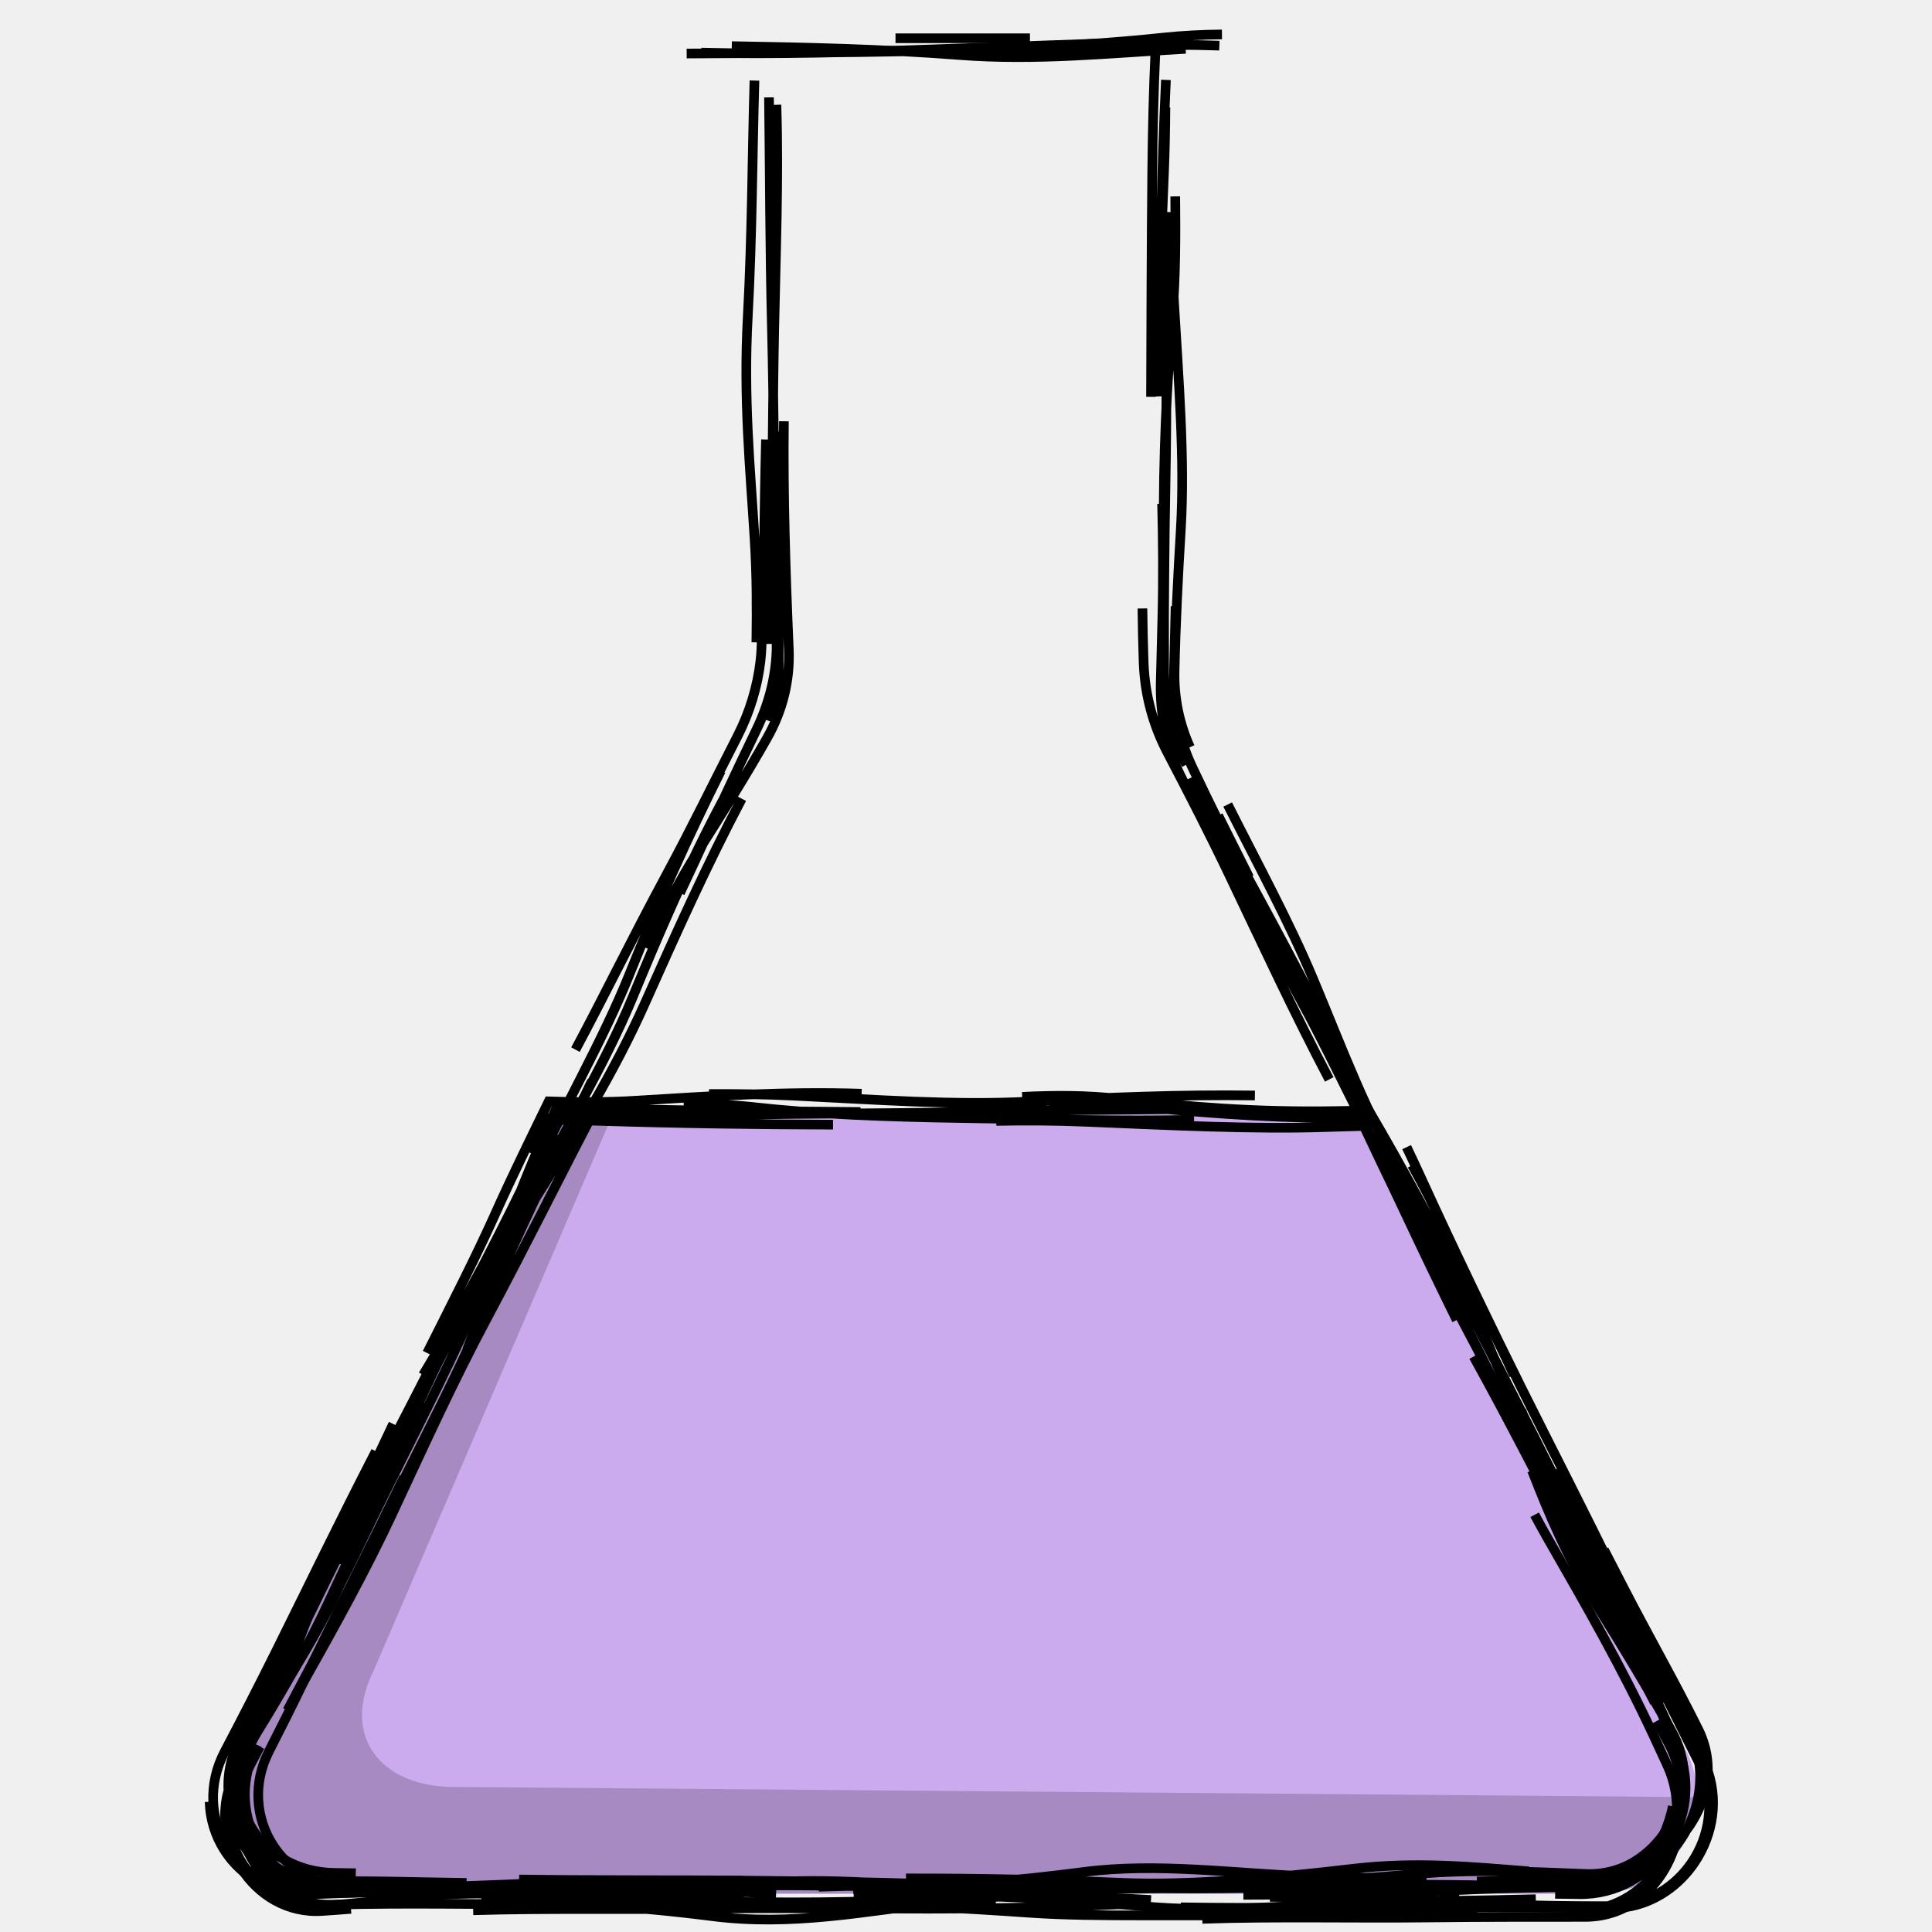
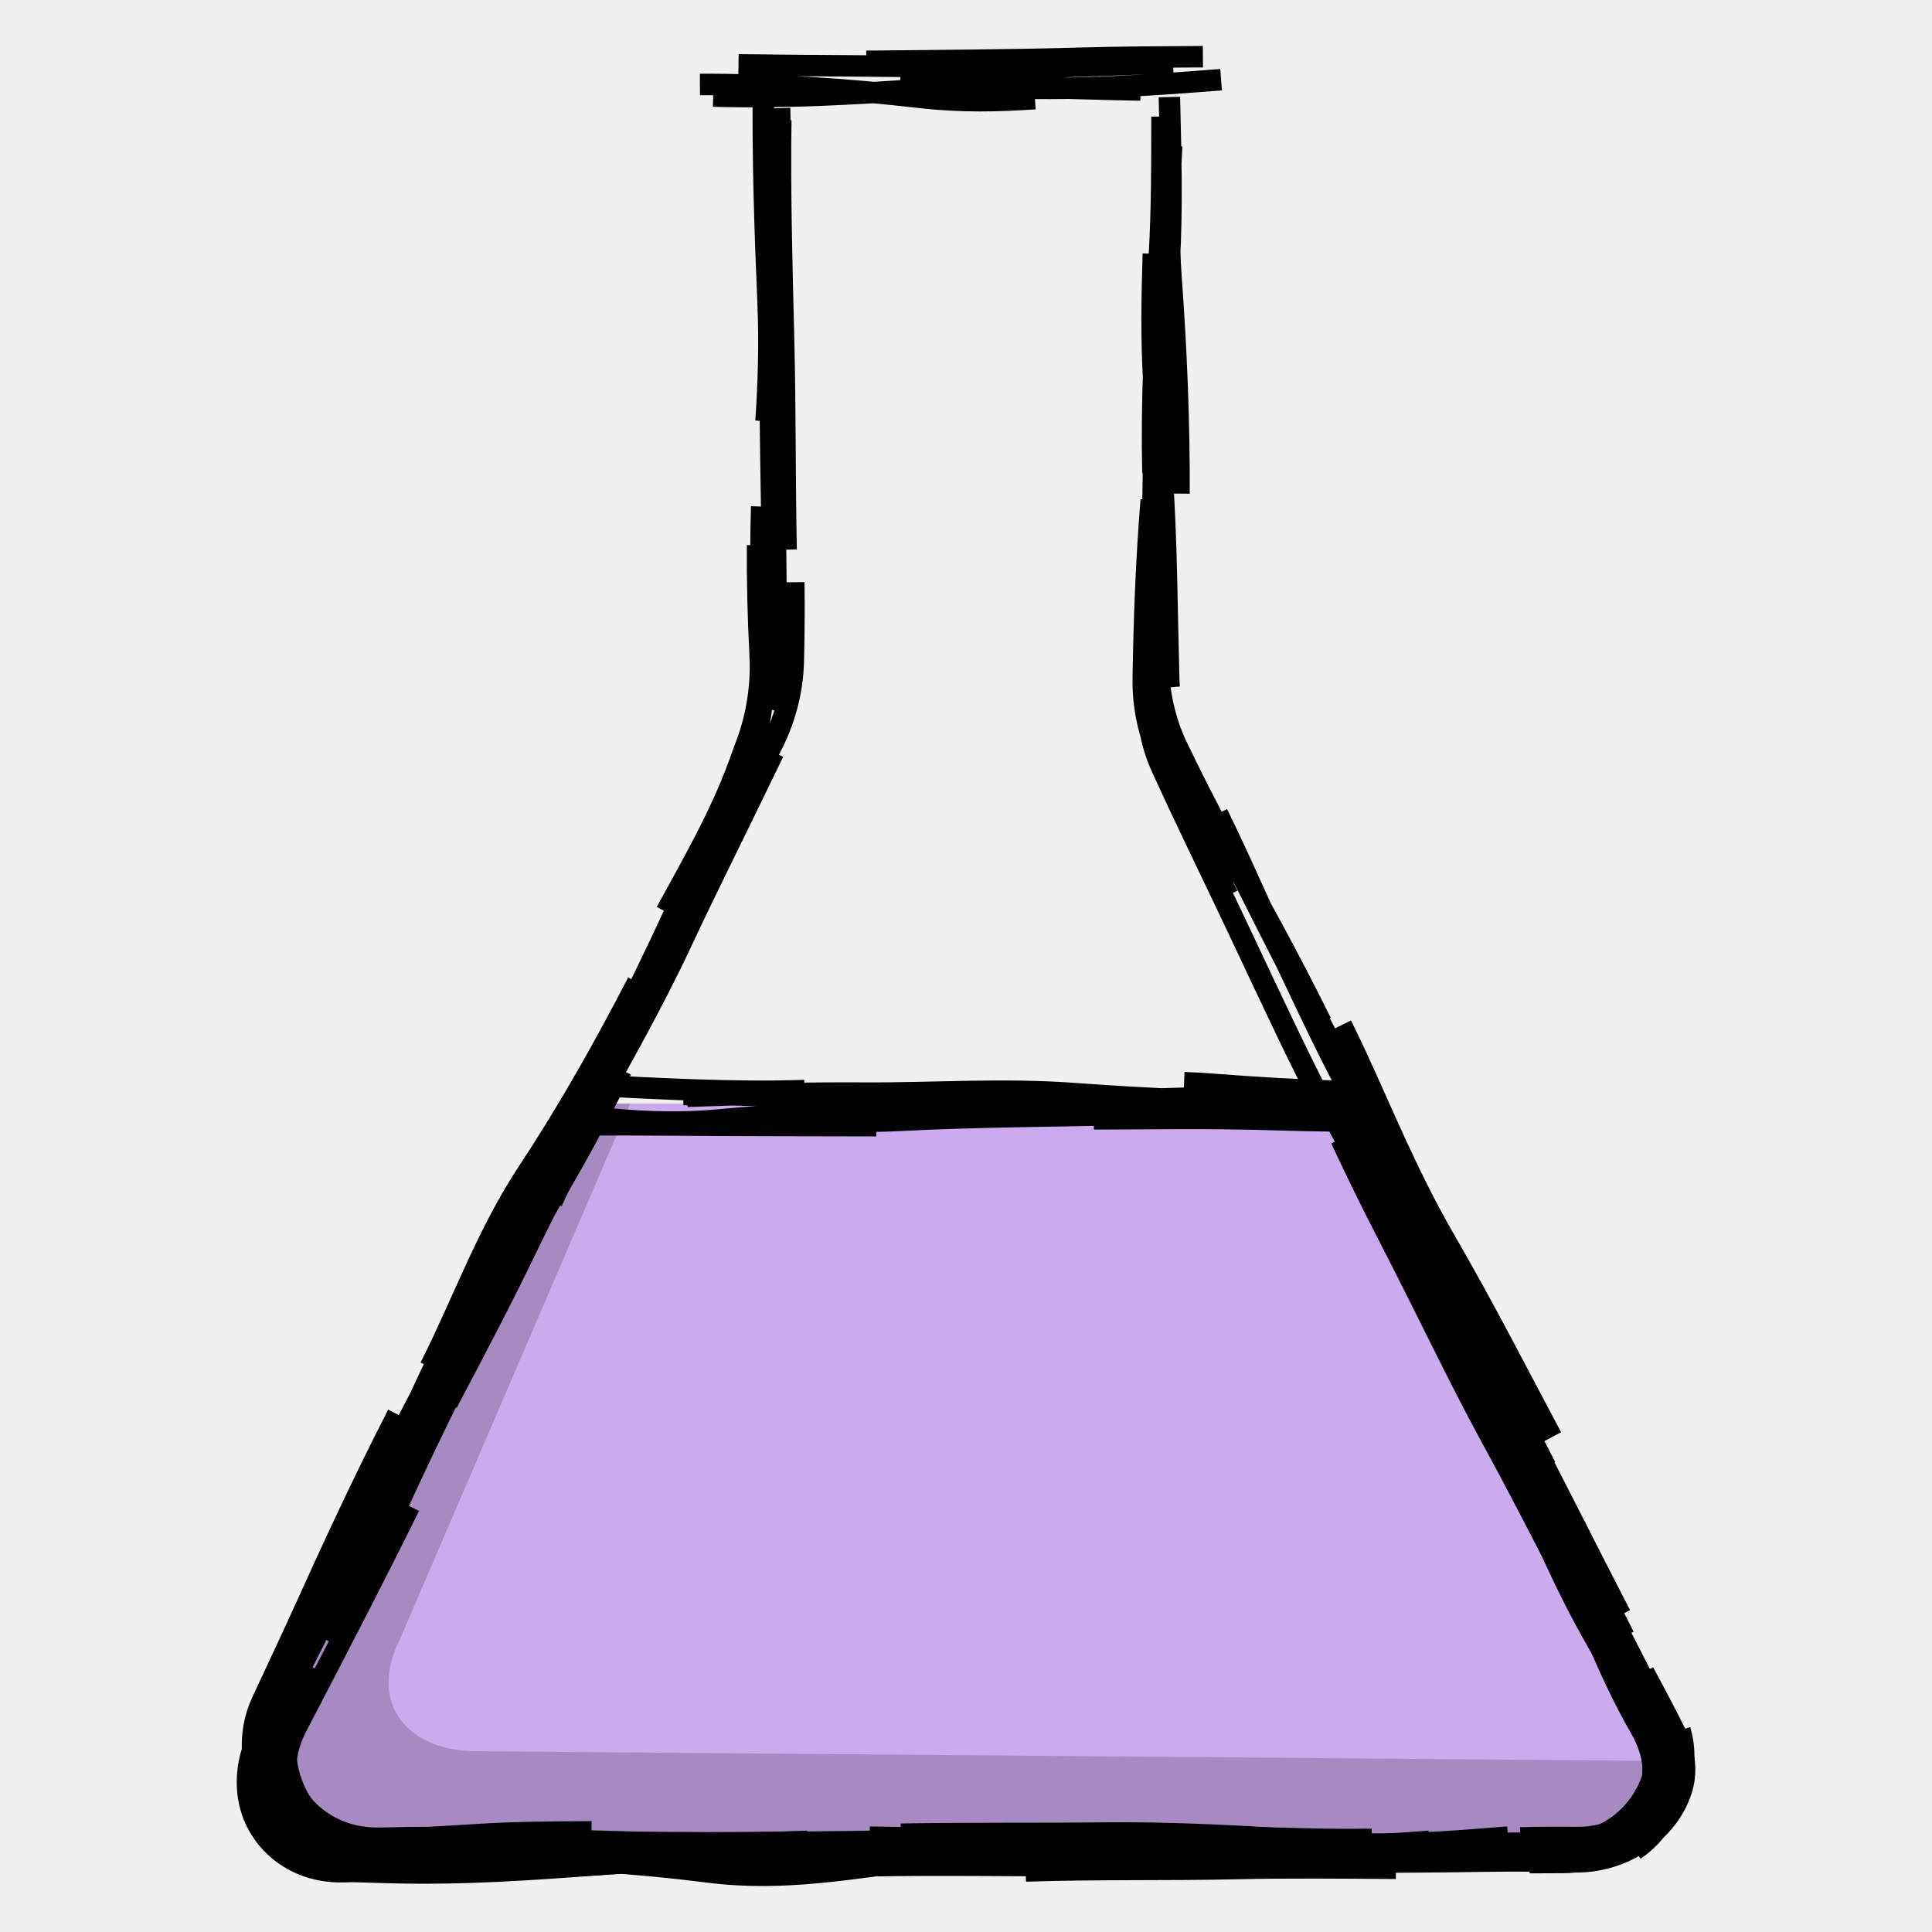
- <svg xmlns="http://www.w3.org/2000/svg" height="200" width="200" version="1.1" id="svg4">
+ <svg xmlns="http://www.w3.org/2000/svg" height="90" width="90" version="1.1" id="svg4">
  <defs id="defs4">
    </defs>
-   <path d="m 58.553,115.089 -33.095,66.104 c -3.446,6.838 1.563,14.895 9.22,14.841 h 130.643 c 7.657,0.053 12.666,-8.003 9.22,-14.841 l -33.095,-66.104 z" fill="#ccaaee" id="path6" style="stroke:none;stroke-width:3.336" />
-   <g id="g6" style="stroke-width:1;stroke-dasharray:none">
-     <path d="m 80.375,10.848 c 0.235,7.596 -0.075,15.552 -0.232,23.317 -0.157,7.769 -0.133,15.421 -0.394,22.933 v 3e-6 c -0.108,3.105 -0.1,6.31 -0.032,9.559 m 0.538,-21.993 c -0.222,7.4 0.026,14.759 0.138,21.844 0.005,0.271 0.003,0.541 -0.005,0.81 -0.08,2.726 -0.787,5.537 -2.061,8.177 -2.154,4.457 -4.311,9.119 -6.397,13.655 -0.508,1.104 -1.021,2.199 -1.538,3.287 m 4.429,-9.566 c -3.64,6.821 -6.608,13.777 -9.371,20.463 h -10e-7 c -2.764,6.689 -7.274,14.276 -11.369,21.953 -0.973,1.824 -1.86,3.543 -2.685,5.186 m 7.698,-13.783 c -3.636,6.954 -6.687,13.828 -9.627,20.625 h -1e-6 c -2.941,6.8 -6.911,14.055 -10.294,21.303 -2.885,6.181 -6.084,12.145 -9.418,18.441 m 12.338,-29.786 c -3.336,7.052 -7.041,13.693 -10.671,20.213 -2.258,4.055 -4.433,8.381 -6.633,12.662 -1.466,2.834 -1.459,5.867 -0.427,8.349 0.201,0.483 0.444,0.952 0.727,1.403 1.736,2.768 4.946,4.821 8.895,4.949 0.192,0.008 0.383,0.015 0.575,0.023 m -7.927,-14.233 c -0.087,0.189 -0.174,0.379 -0.261,0.568 -1.61,3.457 -1.228,7.158 0.531,10.005 1.754,2.839 4.868,4.802 8.68,4.731 0.58,-0.007 1.16,-0.013 1.742,-0.02 h 10e-7 c 7.782,-0.087 15.306,-0.224 22.571,-0.681 2.16,-0.136 4.409,-0.205 6.706,-0.243 m -16.78,1.808 c 7.976,0.05 15.75,0.516 23.929,1.556 h 3e-6 c 8.183,1.041 15.66,-0.474 23.658,-1.438 1.928,-0.232 3.817,-0.327 5.677,-0.325 m -14.756,-1.034 c 7.805,-0.146 15.338,-0.01 22.705,-0.019 7.37,-0.009 15.633,-0.143 23.571,-0.437 v -1e-5 c 0.853,-0.032 1.705,-0.055 2.556,-0.07 m -13.91,10e-4 c 7.878,0.11 15.555,-0.345 23.348,-1.044 5.913,-0.53 11.725,-0.226 17.46,-0.006 1.95,0.089 3.714,-0.396 5.188,-1.306 1.338,-0.827 2.469,-1.97 3.306,-3.302 1.758,-2.799 2.215,-6.439 0.601,-9.687 -0.354,-0.717 -0.707,-1.432 -1.059,-2.142 m -11.744,17.745 c 1.522,0.009 3.054,0.01 4.596,0.002 3.894,0.007 7.174,-2.059 9.122,-5.006 1.571,-2.377 2.272,-5.319 1.764,-8.239 -0.123,-0.708 -0.333,-1.408 -0.635,-2.091 -2.832,-6.46 -6.805,-12.449 -10.508,-18.596 -2.98,-4.946 -5.148,-10.139 -7.206,-15.374 m 10.578,24.236 c -3.409,-7.015 -7.003,-14.087 -10.571,-21.413 -3.569,-7.328 -7.015,-14.152 -10.594,-21.578 h -1e-5 c -1.668,-3.461 -3.263,-6.69 -4.814,-9.832 m 8.718,19.238 c -3.465,-7.046 -6.951,-14.387 -10.421,-22.3 v 0 c -3.472,-7.916 -6.818,-13.411 -10.007,-19.365 v -3e-6 c -2.237,-4.178 -4.696,-9.349 -7.075,-14.476 m 12.833,25.696 c -3.324,-6.723 -7.017,-13.512 -10.621,-19.669 -1.152,-1.967 -2.267,-4.108 -3.359,-6.344 -1.398,-2.867 -2.074,-6.185 -1.992,-9.539 0.052,-2.237 0.111,-4.472 0.168,-6.656 0.107,-4.065 0.07,-7.983 -0.027,-11.841 m 0.351,21.038 c -0.137,-1.017 -0.203,-2.041 -0.194,-3.066 0.052,-6.849 0.066,-13.535 0.199,-20.365 0.153,-7.852 0.061,-15.464 0.194,-23.065 l 1e-5,-2e-6 c 0.027,-1.565 0.038,-3.147 0.037,-4.743 m -0.79,11.133 c -0.002,-7.669 0.192,-15.896 0.581,-24.386 0.007,-0.142 0.013,-0.284 0.019,-0.426 M 79.606,10.081 c 0.098,7.743 0.101,15.765 0.306,23.961 0.205,8.199 0.174,15.618 0.519,23.515 0.174,3.985 0.189,7.858 0.176,11.666 -0.004,1.867 -0.286,3.703 -0.817,5.458 M 79.296,45.497 c -0.193,7.3 -0.178,14.493 -0.47,21.585 -0.019,0.464 -0.055,0.927 -0.11,1.388 -0.309,2.611 -1.093,5.243 -2.36,7.719 -2.384,4.647 -4.728,9.481 -7.329,14.304 -3.659,6.785 -6.424,12.51 -9.455,18.164 M 74.626,79.786 c -3.361,6.73 -6.608,13.92 -9.396,20.901 -2.789,6.984 -6.993,14.211 -10.544,21.778 h -1e-6 c -3.34,7.117 -6.912,13.235 -10.887,19.877 m 17.473,-30.431 c -3.287,6.871 -7.077,13.377 -10.777,19.288 l -1e-6,1e-5 c -3.702,5.914 -6.952,13.936 -10.4,20.953 -1.607,3.27 -3.15,6.558 -4.62,9.882 m 5.231,-14.625 c -3.23,6.782 -6.65,14.215 -9.521,21.782 -1.933,5.095 -4.373,9.651 -6.763,14.227 -1.263,2.403 -1.416,4.977 -0.677,7.339 0.289,0.923 0.692,1.796 1.195,2.594 1.785,2.83 4.852,4.73 8.461,4.467 0.984,-0.064 1.96,-0.136 2.931,-0.215 M 26.152,178.126 c -0.327,0.666 -0.658,1.337 -0.994,2.013 -1.694,3.379 -1.374,7.146 0.295,10.09 1.668,2.943 4.679,5.054 8.327,5.14 0.024,7.6e-4 0.049,0.002 0.073,0.002 h 2e-6 c 7.406,0.228 15.897,-0.173 24.365,-0.525 7.072,-0.294 12.888,-0.14 18.658,-0.147 m -27.894,3.053 c 7.625,-0.233 15.7,-0.056 23.78,-0.168 h 4e-6 c 8.083,-0.112 15.559,0.003 23.346,0 7.325,-0.003 14.533,-0.18 21.655,-0.547 m -33.014,-1.725 c 7.926,-0.262 15.641,-0.082 23.611,-0.243 v 1e-5 c 7.973,-0.162 15.599,0.035 23.458,0.094 h 1e-5 c 6.619,0.05 12.99,0.283 19.258,0.803 m -33.274,-0.534 c 7.889,0.177 15.432,-0.088 22.973,-0.263 7.423,-0.172 15.365,0.057 23.158,0.199 0.128,0.003 0.255,0.004 0.381,0.003 3.717,-0.035 6.705,-2.019 8.335,-4.826 1.686,-2.904 1.935,-6.712 0.016,-10.216 -0.393,-0.721 -0.787,-1.443 -1.181,-2.164 m -18.591,16.61 c 3.766,-0.111 7.485,-0.155 11.19,-0.207 3.818,-0.027 6.962,-2.085 8.735,-5.071 0.298,-0.502 0.558,-1.031 0.775,-1.58 1.073,-2.712 1.047,-5.821 -0.529,-8.667 -2.394,-4.349 -4.972,-8.607 -7.732,-13.018 -3.057,-4.885 -4.99,-9.518 -6.736,-14.01 m 12.714,24.043 c -3.598,-6.79 -6.926,-13.906 -10.333,-20.85 v -1e-5 c -3.408,-6.947 -7.04,-13.88 -10.688,-20.778 v -1e-5 c -0.507,-0.959 -1.006,-1.915 -1.496,-2.866 m 7.683,12.627 c -3.251,-7.162 -7.262,-13.895 -11.334,-20.819 v 0 c -4.074,-6.926 -6.92,-13.526 -10.307,-19.715 v 0 c -2.114,-3.864 -4.364,-8.397 -6.68,-13.042 m 9.448,20.919 c -3.565,-6.751 -6.924,-13.999 -10.333,-21.138 -2.053,-4.299 -4.209,-8.496 -6.42,-12.711 -1.468,-2.8 -2.306,-5.887 -2.451,-9.063 -0.003,-0.076 -0.006,-0.152 -0.009,-0.228 -0.066,-1.894 -0.104,-3.763 -0.126,-5.615 m 4.547,16.168 c -0.029,-0.054 -0.057,-0.108 -0.086,-0.163 -1.465,-2.775 -2.217,-5.953 -2.219,-9.24 -0.007,-4.69 0.003,-9.521 -0.033,-14.377 -0.06,-8.315 0.298,-15.394 0.906,-22.84 v -2e-6 c 0.318,-3.889 0.325,-8.004 0.282,-12.202 M 119.154,41.081 c 0.027,-7.874 0.047,-15.553 0.125,-23.342 0.041,-4.125 0.139,-8.285 0.331,-12.487 M 78.102,8.34 c -0.229,7.654 -0.23,15.914 -0.693,24.43 -0.464,8.52 0.24,15.483 0.713,23.115 v 3e-6 c 0.219,3.53 0.231,7.082 0.176,10.612 M 81.149,43.61 c -0.091,7.558 0.162,15.589 0.5,23.436 0.003,0.06 0.005,0.12 0.007,0.18 0.135,3.21 -0.647,6.332 -2.214,9.115 -2.243,3.978 -4.698,7.879 -7.161,11.747 -2.052,3.222 -3.755,6.614 -5.364,10.058 M 76.789,82.679 c -3.715,7.062 -6.83,14.021 -10.039,21.213 h -2e-6 c -3.211,7.195 -7.207,13.596 -11.175,19.922 h -2e-6 c -2.965,4.727 -5.166,10.286 -7.209,15.893 m 12.956,-24.337 c -3.524,6.744 -7.085,13.927 -10.821,20.919 -3.737,6.996 -6.804,13.813 -9.975,20.584 l -2e-6,1e-5 c -2.604,5.56 -5.827,11.426 -9.147,17.295 M 43.94,145.2 c -3.313,7.162 -6.746,13.748 -9.796,20.394 -2.043,4.451 -4.676,9.112 -7.514,13.705 -1.524,2.452 -1.952,5.049 -1.54,7.316 0.154,0.851 0.453,1.67 0.876,2.432 1.551,2.793 4.766,4.814 8.725,4.839 0.712,0.009 1.427,0.02 2.141,0.03 m -9.933,-13.116 c -0.319,0.612 -0.637,1.222 -0.955,1.83 -1.801,3.426 -1.476,7.121 0.198,9.932 1.672,2.809 4.703,4.741 8.278,4.614 0.105,-0.003 0.21,-0.006 0.315,-0.009 h 2e-6 c 7.237,-0.203 15.683,-0.012 23.727,-0.031 6.209,-0.015 12.266,-0.051 18.535,-0.139 m -28.056,-1.192 c 7.777,-0.154 15.653,-0.161 23.636,-0.487 l 3e-6,-1e-5 c 7.986,-0.327 15.489,-0.003 23.14,-0.025 1.118,-0.003 2.235,-0.006 3.351,-0.009 m -14.437,2.018 c 7.942,-0.224 15.13,0.237 22.073,0.713 v 0 c 6.946,0.476 15.679,0.119 23.715,0.362 v 0 c 7.671,0.233 14.933,-0.257 22.466,-0.83 m -30.649,-0.101 c 7.947,0.123 15.466,-0.005 23.086,-0.013 7.063,-0.007 14.3,0.034 21.339,0.102 0.571,0.01 1.127,-0.028 1.662,-0.109 2.971,-0.449 5.512,-2.249 7.127,-4.672 1.91,-2.867 2.521,-6.586 1.126,-10.009 -0.149,-0.368 -0.297,-0.736 -0.444,-1.104 m -19.687,12.32 c 2.936,0.066 5.985,0.077 9.105,0.06 3.946,0.006 7.308,-2.052 9.307,-4.957 0.742,-1.079 1.297,-2.274 1.626,-3.526 0.557,-2.12 0.381,-4.397 -0.686,-6.53 -2.443,-4.919 -5.202,-9.746 -7.684,-14.558 -0.681,-1.32 -1.372,-2.662 -2.073,-4.023 m 5.886,15.988 c -3.463,-7.195 -6.62,-13.602 -9.427,-19.962 v -1e-5 c -2.809,-6.363 -7.036,-14.116 -10.657,-21.478 v -1e-5 c -2.413,-4.906 -4.655,-9.338 -6.852,-13.655 m 11.731,21.037 c -3.216,-7.158 -7.201,-13.658 -11.171,-20.125 v 0 c -3.972,-6.47 -6.695,-13.928 -9.632,-20.928 v 0 c -2.442,-5.821 -5.698,-11.801 -8.829,-18.021 m 12.898,28.199 c -3.495,-6.994 -7.124,-13.904 -10.921,-20.844 -2.052,-3.751 -3.89,-7.509 -5.666,-11.268 -1.344,-2.849 -1.97,-5.991 -1.881,-9.174 0.011,-0.405 0.021,-0.811 0.031,-1.216 0.05,-2.065 0.095,-4.139 0.146,-6.223 m 1.489,14.594 c -1.117,-2.475 -1.657,-5.158 -1.596,-7.863 0.105,-4.942 0.355,-9.856 0.644,-14.618 l -10e-6,-2e-6 c 0.445,-7.359 -0.232,-15.606 -0.694,-23.477 -0.137,-2.34 -0.166,-4.664 -0.123,-6.979 m -1.365,16.621 c -0.258,-7.729 0.145,-15.561 0.45,-23.355 0.085,-2.183 0.126,-4.369 0.14,-6.561 M 69.015,196.04 h 8.043 M 129.317,90.839 126.105,84.423" fill="#ffffff" id="path1" style="fill:none;stroke:#000000;stroke-width:1;stroke-dasharray:none" />
-     <path d="M 75.755,4.776 C 83.465,4.909 91.393,5.08 99.347,5.694 107.204,6.301 114.83,5.502 122.735,5.055 M 71.084,5.541 C 78.856,5.491 86.921,5.458 95.282,5.285 h 10e-7 C 103.647,5.112 110.569,5.11 117.821,4.748 l 10e-6,-1e-7 c 2.68,-0.134 5.508,-0.124 8.407,-0.023 M 72.598,5.448 C 80.175,5.651 88.377,5.364 96.615,5.191 l 3e-6,-1e-7 c 8.242,-0.173 15.688,-0.434 23.727,-1.287 v -3e-7 c 2.094,-0.222 4.141,-0.32 6.154,-0.339 M 99.163,3.96 h 7.457 m -13.918,0 h 9.508" id="path2" style="stroke:#000000;stroke-width:1;stroke-dasharray:none" />
-     <path d="m 55.546,119.885 c -3.364,7.114 -6.917,13.725 -10.304,20.33 -3.389,6.608 -7.107,13.895 -10.877,20.821 h -2e-6 c -3.746,6.88 -6.754,14.28 -9.865,22.108 m 14.409,-32.905 c -3.668,7.112 -6.922,13.856 -10.335,20.718 -1.715,3.448 -3.492,6.913 -5.306,10.362 -1.787,3.376 -1.48,7.046 0.206,9.822 0.19,0.313 0.398,0.615 0.623,0.904 1.764,2.269 4.624,3.805 8.05,3.757 3.249,-0.024 6.536,-0.035 9.817,-0.081 M 24.427,182.485 c -1.078,3.203 -0.583,6.422 1.023,8.9 1.787,2.759 4.954,4.59 8.809,4.325 1.195,-0.074 2.394,-0.151 3.599,-0.228 h 2e-6 c 7.902,-0.509 15.604,0.036 23.471,0.119 6.294,0.066 12.587,0.153 19.013,0.381 m -26.602,-1.416 c 8.034,0.112 15.588,0.036 23.454,0.119 h 3e-6 c 7.869,0.083 15.411,0.171 22.902,0.519 4.097,0.19 8.28,0.06 12.41,-0.22 m -23.066,0.245 c 7.737,0.207 15.386,-0.485 22.83,-1.45 v 0 c 7.447,-0.966 15.466,0.155 23.071,0.456 v 0 c 4.079,0.162 8.219,0.197 12.343,0.247 m -23.224,4.155 c 7.598,-0.26 15.613,-0.048 23.505,-0.143 5.543,-0.067 10.857,-0.054 16.064,-0.059 2.383,0.015 4.475,-0.837 6.077,-2.237 0.853,-0.746 1.593,-1.642 2.185,-2.642 0.793,-1.34 1.319,-2.865 1.496,-4.46 m -12.797,6.952 c 0.818,0.013 1.635,0.024 2.453,0.032 3.934,0.066 7.202,-1.95 9.135,-4.827 1.941,-2.888 2.527,-6.614 1.188,-10.045 0,0 0,0 0,0 0,0 -0.003,-0.007 -0.003,-0.007 -2.7,-6.958 -7.179,-14.166 -11.093,-21.639 -3.642,-6.953 -6.669,-12.911 -10.122,-19.137 m 18.607,31.485 c -3.703,-6.885 -7.279,-13.914 -11.391,-20.899 -4.114,-6.988 -6.571,-14.055 -9.258,-21.29 v 0 c -1.158,-3.117 -2.665,-6.129 -4.332,-9.102 m 6.383,16.831 c -3.45,-7.029 -7.213,-13.866 -11.198,-20.73 -0.186,-0.321 -0.37,-0.643 -0.552,-0.967 -7.8,0.036 -14.662,-0.41 -21.891,-1.109 -3.428,-0.331 -6.88,-0.328 -10.304,-0.193 m 21.294,-1.048 c -7.799,-0.106 -15.542,0.215 -23.298,0.631 v 0 c -7.759,0.416 -15.919,-0.203 -24.421,-0.613 h -3e-6 c -3.125,-0.15 -6.018,-0.186 -8.785,-0.167 m 15.793,-0.036 c -8.02,-0.253 -15.515,0.241 -23.223,0.719 -3.087,0.192 -6.148,0.187 -9.169,0.079 -1.948,4.008 -3.807,7.783 -5.531,11.632 -1.967,4.391 -4.513,9.367 -7.052,14.418 M 56.287,119.753 c -3.674,7.085 -6.904,13.604 -10.266,19.968 h -10e-7 c -3.364,6.366 -6.695,14.153 -9.652,21.596 -1.887,4.751 -4.33,9.002 -6.914,13.136 m 9.584,-21.622 c -3.431,7.102 -6.97,14.104 -10.479,21.468 -1.122,2.354 -2.258,4.596 -3.41,6.767 -1.783,3.337 -1.485,6.845 0.171,9.476 0.878,1.395 2.136,2.54 3.664,3.271 1.351,0.647 2.943,1.01 4.699,0.961 4.829,-0.1 9.799,0.089 14.612,0.148 m -24.678,-6.882 c 0.051,1.83 0.603,3.541 1.549,4.982 1.832,2.789 5.166,4.594 9.251,4.211 2.714,-0.236 5.467,-0.522 8.247,-0.83 8.53,-0.945 15.539,0.095 23.277,0.275 h 2e-6 c 2.246,0.052 4.468,0.085 6.662,0.11 m -15.373,-1.222 c 7.602,0.164 15.303,-0.242 22.58,-0.713 7.28,-0.471 15.544,0.392 23.308,1.169 v 0 c 1.517,0.152 3.032,0.225 4.545,0.237 m -13.435,-0.118 c 7.573,0.048 15.712,0.39 23.811,1.169 h 1e-5 c 8.103,0.779 15.509,-0.115 23.19,-0.344 5.74,-0.171 11.701,-0.196 17.757,-0.361 m -27.526,-0.239 c 7.513,0.048 15.547,0.232 23.317,0.7 4.055,0.244 8.087,0.264 12.097,0.263 3.783,0.025 6.895,-1.992 8.6,-4.763 0.116,-0.189 0.226,-0.381 0.328,-0.576 0.628,-1.193 1.028,-2.541 1.146,-3.957 m -8.733,9.181 c 3.092,-0.476 5.646,-2.321 7.175,-4.81 1.768,-2.88 2.162,-6.618 0.42,-10.077 -0.589,-1.178 -1.182,-2.36 -1.778,-3.546 v 0 c -3.565,-7.09 -6.75,-13.747 -9.802,-20.371 -0.94,-2.039 -1.938,-4.184 -2.957,-6.407 m 6.206,11.659 c -3.385,-6.991 -6.794,-13.58 -9.935,-19.887 -3.143,-6.309 -6.934,-14.177 -10.365,-21.677 v -1e-5 c -0.525,-1.149 -1.048,-2.263 -1.566,-3.347 m 3.746,14.667 c -2.834,-5.715 -5.574,-11.328 -8.179,-16.863 -1.343,0.036 -2.68,0.077 -4.01,0.12 v 0 c -7.4,0.243 -16.021,-0.185 -24.74,-0.55 l -1e-5,-1e-5 c -3.328,-0.139 -6.375,-0.148 -9.298,-0.088 m 20.48,-0.109 c -7.612,0.17 -15.727,-0.063 -23.855,-0.188 h -10e-7 c -8.132,-0.125 -15.136,-0.389 -22.09,-1.163 h -3e-6 c -2.165,-0.241 -4.487,-0.285 -6.891,-0.204 m 15.459,2.051 c -7.667,-0.017 -15.832,-0.129 -24.173,-0.394 -1.461,-0.046 -2.893,-0.077 -4.305,-0.098 -3.105,5.642 -5.757,11.527 -8.917,17.215 -3.549,6.389 -6.14,13.043 -8.601,19.82 m 17.561,-35.448 c -3.37,6.96 -6.815,13.879 -10.004,20.787 -3.191,6.91 -6.968,14.082 -10.452,21.383 l -2e-6,1e-5 c -1.795,3.762 -3.707,7.402 -5.736,11.062 M 41.818,152.932 c -3.387,7.004 -6.888,13.896 -10.229,20.837 -1.212,2.517 -2.462,5.015 -3.729,7.491 -1.729,3.358 -1.371,6.992 0.39,9.735 0.763,1.188 1.789,2.209 3.021,2.965 1.228,0.754 2.645,1.27 4.192,1.451 m -13.763,-8.885 c 0.05,1.804 0.588,3.509 1.509,4.967 1.802,2.852 5.078,4.77 9.078,4.6 2.67,-0.096 5.364,-0.208 8.065,-0.315 h 2e-6 c 8.235,-0.326 15.352,0.071 22.727,0.2 3.36,0.059 6.928,0.123 10.589,0.228 m -17.226,0.587 c 7.812,0.156 15.346,0.042 22.717,0.125 h 3e-6 c 7.374,0.083 15.437,-0.172 22.971,-0.525 5.497,-0.258 11.266,-0.025 17.021,0.292 m -25.363,-2.232 c 7.805,-0.01 15.189,0.153 22.242,0.456 v 0 c 7.056,0.304 15.781,-0.483 24.021,-1.45 6.592,-0.774 12.432,-0.189 18.225,0.267 m -29.562,2.426 c 7.858,-0.013 15.449,-0.179 23.011,-0.531 4.132,-0.193 8.281,-0.239 12.34,-0.313 3.657,-0.041 6.608,-2.122 8.061,-5.174 0.016,-0.034 0.032,-0.067 0.048,-0.101 0.443,-0.959 0.784,-1.984 0.994,-3.042 m -9.147,10.777 c 3.381,-0.156 6.236,-2.091 7.92,-4.796 1.816,-2.918 2.281,-6.741 0.637,-10.279 -0.453,-0.982 -0.907,-1.965 -1.364,-2.946 v 0 c -3.343,-7.188 -7.103,-13.712 -10.877,-20.283 -0.498,-0.868 -0.987,-1.754 -1.468,-2.655 m 7.948,8.053 c -3.248,-7.039 -6.886,-13.762 -10.229,-20.418 v 0 c -3.345,-6.658 -7.251,-14.031 -11.321,-21.221 v -1e-5 c -0.752,-1.329 -1.453,-2.639 -2.113,-3.935 m 8.287,13.55 c -3.125,-6.1 -6.288,-11.993 -9.745,-17.878 -1.123,0.02 -2.253,0.04 -3.391,0.059 v 0 c -8.409,0.143 -15.311,-0.428 -22.59,-1.275 v 0 c -3.162,-0.368 -6.502,-0.365 -9.898,-0.199 m 17.122,1.262 c -7.747,0.089 -15.627,0.102 -23.567,0.306 h -3e-6 c -7.944,0.204 -15.392,0.104 -22.852,0.3 -6.099,0.161 -12.814,0.172 -19.626,0.351 -0.667,1.186 -1.339,2.379 -2.009,3.581 m 34.189,-4.232 c -7.912,-0.069 -15.805,-0.094 -24.092,-0.294 -2.585,-0.062 -5.042,-0.073 -7.417,-0.05 -2.286,4.838 -4.174,9.84 -6.16,14.815 -0.746,1.87 -1.573,3.713 -2.449,5.545 m 39.417,60.903 h 8.477 m 51.515,-67.126 -3.428,-6.846" fill="#ccaaee" id="path4" style="fill:none;stroke:#000000;stroke-width:1;stroke-dasharray:none" />
+   <g id="g1" transform="matrix(0.9637345,0,0,0.9637345,1.51599,2.017398)" style="stroke-width:1.038;stroke-dasharray:none">
+     <path d="M 26.65,51.248 11.826,80.858 c -1.544,3.063 0.7,6.672 4.13,6.648 h 58.52 c 3.43,0.024 5.673,-3.585 4.13,-6.648 L 63.781,51.248 Z" fill="#ccaaee" id="path6" style="stroke:none;stroke-width:1.038;stroke-dasharray:none" />
+     <g id="g6" style="stroke-width:2.316;stroke-dasharray:none" transform="matrix(0.4479338,0,0,0.4479338,0.422427,-0.3045129)">
+       <path d="M 79.672,7.676 C 79.907,15.272 79.597,23.228 79.44,30.994 l 0,3e-6 c -0.157,7.769 -0.133,15.421 -0.394,22.933 l 0,3e-6 c -0.147,4.231 -0.079,8.648 0.062,13.108 0.007,0.215 0.011,0.429 0.012,0.644 M 77.74,50.668 c -0.195,6.498 -0.027,12.965 0.092,19.242 0.023,1.148 -0.062,2.285 -0.254,3.394 -0.316,1.827 -0.918,3.666 -1.788,5.435 -2.552,5.183 -5.127,10.743 -7.601,16.125 -2.054,4.467 -4.198,8.776 -6.313,13.107 m 8.825,-15.761 c -3.64,6.821 -6.608,13.778 -9.371,20.463 -2.581,6.247 -6.687,13.279 -10.554,20.435 m 4.782,-11.853 c -3.545,6.842 -7.454,13.998 -11.908,21.138 -2.439,3.909 -4.212,7.684 -5.799,11.414 m 8.633,-18.118 c -3.372,6.9 -7.194,14.191 -11.152,21.725 -3.165,6.024 -5.462,11.322 -7.63,16.782 m 7.909,-14.41 c -3.539,6.846 -6.752,13.159 -10.215,19.476 -0.163,0.295 -0.309,0.593 -0.438,0.893 -1.296,3.001 -0.801,6.337 0.885,9.027 1.857,2.961 5.154,5.14 9.16,5.335 1.19,0.066 2.383,0.133 3.576,0.197 0.561,0.03 1.118,0.057 1.672,0.081 m -14.237,-4.324 c 1.927,2.59 4.882,4.282 8.304,4.159 4.403,-0.127 8.657,-0.386 12.901,-0.653 3.847,-0.243 7.979,-0.272 12.164,-0.293 m -11.252,2.781 c 7.976,0.05 15.75,0.516 23.929,1.556 l 2e-6,0 c 8.183,1.041 15.66,-0.474 23.658,-1.438 1.066,-0.128 2.12,-0.215 3.163,-0.266 m -9.871,1.032 c 7.805,-0.146 15.336,-0.011 22.705,-0.019 4.596,-0.005 9.538,-0.059 14.531,-0.17 m -18.654,-2.101 c 7.675,0.104 15.658,0.096 23.642,0.281 6.337,0.147 12.414,-0.155 18.549,-0.636 m -17.53,0.383 c 7.791,0.127 15.642,0.288 23.617,0.869 3.059,0.223 5.995,0.237 8.844,0.142 3.651,-0.096 6.552,-2.365 7.995,-5.469 0.183,-0.394 0.343,-0.801 0.478,-1.22 m -12.594,7.593 c 1.203,-0.01 2.41,-0.015 3.619,-0.015 3.734,0.027 6.822,-1.935 8.476,-4.746 1.452,-2.467 1.802,-5.604 0.472,-8.585 -0.181,-0.406 -0.387,-0.811 -0.619,-1.212 -3.688,-6.436 -6.114,-13.256 -8.789,-20.018 -1.908,-4.825 -4.463,-9.258 -7.08,-13.5 m 14.125,23.688 c -3.467,-6.811 -7.012,-14.146 -10.59,-21.569 -3.579,-7.426 -6.823,-13.786 -10.013,-20.503 l 0,0 c -2.089,-4.398 -4.524,-8.876 -7.062,-13.234 m 7.976,15.664 c -3.311,-7.045 -6.816,-13.405 -10.002,-19.356 -2.529,-4.724 -5.342,-10.719 -8.004,-16.484 m 5.004,9.219 c -3.324,-6.723 -7.017,-13.512 -10.621,-19.669 -1.758,-3.003 -3.432,-6.41 -5.065,-9.944 -1.37,-2.969 -2.029,-6.32 -1.94,-9.643 0.022,-0.852 0.044,-1.699 0.066,-2.538 0.167,-6.362 -0.018,-12.362 -0.233,-18.338 m -0.491,22.594 c 7e-5,-0.068 4.6e-4,-0.136 0.001,-0.205 0.075,-7.862 0.07,-15.458 0.223,-23.237 0.084,-4.296 0.094,-8.522 0.108,-12.713 m 2.621,16.615 c 0.025,-7.591 -0.284,-15.465 -0.85,-23.08 -0.342,-4.604 -0.201,-9.453 0.051,-14.443 M 79.799,8.965 c -0.116,7.602 0.104,15.728 0.306,23.861 0.19,7.648 0.112,14.853 0.272,22.498 M 79.04,32.091 c 0.062,7.916 0.064,15.35 0.187,22.723 0.062,3.708 0.056,7.631 0.03,11.616 -0.011,2.036 -0.32,4.071 -0.905,6.023 m 2.85,-13.619 c 0.038,2.817 0.016,5.664 -0.053,8.539 -0.074,3.248 -0.948,6.489 -2.541,9.471 -0.895,1.672 -1.801,3.355 -2.714,5.048 -3.978,7.377 -6.902,13.503 -10.257,19.647 l 0,0 c -0.467,0.855 -0.938,1.742 -1.412,2.655 m 8.64,-15.62 c -3.247,6.996 -6.989,14.204 -10.54,21.769 -3.277,6.98 -6.773,12.997 -10.655,19.489 m 10.906,-18.37 c -3.287,6.871 -7.076,13.377 -10.777,19.288 l -2e-6,1e-5 c -3.703,5.913 -6.952,13.937 -10.4,20.953 -3.288,6.691 -6.309,13.455 -8.981,20.454 m 10.638,-29.99 c -3.23,6.782 -6.65,14.215 -9.521,21.782 -2.644,6.969 -6.237,12.929 -9.35,19.31 -0.277,0.564 -0.493,1.141 -0.65,1.724 -0.404,1.5 -0.478,2.996 -0.266,4.41 m 8.194,-21.653 c -2.415,4.928 -5.107,10.117 -7.879,15.347 -1.115,2.09 -1.492,4.287 -1.277,6.342 0.148,1.416 0.611,2.749 1.332,3.921 1.766,2.872 5.088,4.8 9.178,4.629 1.245,-0.044 2.498,-0.092 3.756,-0.143 M 22.997,184.153 c -0.232,2.173 0.343,4.356 1.517,6.219 1.837,2.914 5.13,5.041 9.167,5.218 2.216,0.112 4.449,0.238 6.691,0.366 l 10e-7,0 c 8.306,0.476 15.706,-0.057 23.79,-0.169 0.414,-0.006 0.826,-0.011 1.237,-0.015 m -18.097,-0.853 c 7.554,0.195 15.469,-0.02 23.074,-0.044 l 2e-6,0 c 7.608,-0.024 15.647,-0.083 23.621,-0.244 1.016,-0.021 2.026,-0.035 3.032,-0.045 m -15.187,0.936 c 7.754,0.172 15.769,-0.166 23.973,-0.513 4.781,-0.202 9.23,-0.198 13.603,-0.195 m -13.194,3.091 c 7.776,-0.26 15.34,-0.09 22.686,-0.262 5.314,-0.125 11.233,-0.071 17.269,-0.028 m -11.491,-0.613 c 7.772,-0.044 15.078,-0.055 21.911,-0.169 2.583,-0.043 5.501,-0.011 8.603,0.079 4.052,0.144 7.653,-1.672 9.868,-4.308 0.882,-1.049 1.544,-2.228 1.928,-3.462 0.579,-1.863 0.413,-3.974 -0.625,-6.053 -1.058,-2.133 -2.237,-4.358 -3.46,-6.625 m -0.982,19.168 c 1.266,-0.87 2.324,-2 3.107,-3.292 1.748,-2.885 2.125,-6.58 0.368,-9.948 -1.264,-2.439 -2.537,-4.872 -3.835,-7.326 l 0,0 c -3.648,-6.898 -6.824,-13.585 -10.032,-19.897 -1.029,-2.024 -2.106,-4.209 -3.204,-6.49 m 8.33,21.942 c -3.702,-7.193 -6.917,-13.52 -10.302,-19.706 l 0,0 c -3.386,-6.189 -7.121,-14.097 -10.919,-21.428 l 0,0 c -1.908,-3.683 -3.6,-7.162 -5.195,-10.582 m 12.953,16.964 c -3.463,-6.998 -7.1,-13.996 -10.865,-21.119 -1.995,-3.775 -3.854,-7.427 -5.7,-11.034 m 2.826,13.718 c -3.584,-6.763 -6.994,-14.181 -10.533,-21.669 -2.94,-6.22 -5.593,-11.591 -8.053,-17.025 -0.504,-1.115 -0.882,-2.284 -1.13,-3.497 -0.024,-0.115 -0.046,-0.23 -0.068,-0.346 m 8.351,17.735 c -2.35,-4.8 -4.704,-9.51 -7.04,-14.225 -1.1,-2.224 -1.777,-4.629 -1.999,-7.105 -0.061,-0.684 -0.087,-1.373 -0.076,-2.065 0.095,-6.333 0.336,-12.752 0.859,-19.279 m 1.937,20.222 c -0.027,-0.348 -0.045,-0.696 -0.054,-1.043 -0.201,-7.495 -0.221,-14.451 -0.664,-21.174 -0.464,-7.036 0.24,-15.628 0.713,-23.552 l 0,-3e-6 c 0.357,-5.973 0.164,-11.888 0.029,-17.933 M 77.931,5.255 c -0.091,7.558 0.16,15.59 0.5,23.436 0.188,4.342 0.055,8.588 -0.225,12.774 m 0.394,-14.229 c 0.017,7.706 0.071,15.856 0.231,24.236 0.107,5.62 0.128,10.747 0.212,15.932 M 77.296,54.837 c -0.027,3.9 0.072,7.846 0.277,11.848 0.171,3.279 -0.332,6.546 -1.455,9.569 -0.253,0.679 -0.503,1.36 -0.749,2.043 -2.049,5.674 -5.051,10.838 -7.933,16.129 M 79.014,77.167 c -0.011,0.023 -0.022,0.047 -0.033,0.07 -3.363,7.012 -6.777,13.758 -9.937,20.505 l -10e-7,2e-6 c -3.172,6.772 -7.261,13.996 -11.325,21.128 -0.899,1.577 -1.735,3.135 -2.528,4.678 m 9.166,-21.527 c -3.547,6.854 -7.416,13.757 -11.814,20.413 l -10e-7,0 c -4.4,6.658 -6.971,13.922 -10.469,20.909 -0.036,0.071 -0.071,0.142 -0.107,0.214 m 8.53,-12.246 c -3.264,7.166 -6.834,13.891 -10.046,20.825 -3.214,6.937 -6.687,13.836 -9.619,20.634 l -1e-6,0 c -0.03,0.069 -0.06,0.139 -0.09,0.208 m 8.981,-14.441 c -3.467,7.029 -7.027,13.901 -10.633,20.831 -0.511,0.981 -1.022,1.962 -1.534,2.943 -1.793,3.409 -1.482,7.125 0.169,9.973 1.518,2.618 4.177,4.505 7.349,4.743 0.279,0.021 0.565,0.029 0.858,0.024 1.334,-0.014 2.713,-0.029 4.129,-0.046 M 22.997,184.44 c -0.963,2.928 -0.44,5.989 1.101,8.447 1.823,2.907 5.067,4.977 9.01,5.056 1.403,0.038 2.809,0.079 4.216,0.121 l 2e-6,0 c 8.035,0.244 15.621,-0.305 23.54,-0.912 6.066,-0.466 11.96,-0.178 17.868,0.042 M 59.426,194.855 c 7.566,-0.073 15.442,0.042 22.999,0.119 5.6,0.057 11.642,0.04 17.863,0.04 m -10.9,-0.755 c 7.538,0.17 15.817,-0.029 24.136,-0.1 l 0,0 c 8.322,-0.071 15.553,0.1 23.327,0.3 l 0,0 c 2.266,0.058 4.509,0.066 6.73,0.037 m -15.798,0.253 c 7.791,-0.243 15.889,0.303 24.336,0.894 4.996,0.349 9.497,0.214 13.92,-0.04 3.339,-0.167 6.12,-2.036 7.905,-4.639 0.182,-0.266 0.354,-0.539 0.515,-0.817 0.812,-1.409 1.333,-2.966 1.486,-4.559 m -16.345,8.748 c 2.06,-0.053 4.07,-0.062 6.043,-0.039 3.787,0.071 6.8,-1.783 8.393,-4.473 1.067,-1.801 1.492,-3.975 1.066,-6.173 -0.209,-1.078 -0.595,-2.181 -1.184,-3.272 -2.484,-4.623 -4.487,-9.605 -6.478,-14.481 m 9.093,21.065 c 0.035,-1.538 -0.306,-3.134 -1.095,-4.671 -2.733,-5.367 -5.496,-10.821 -8.239,-16.029 l 0,0 c -3.485,-6.617 -7.126,-13.909 -10.925,-20.853 l 0,0 c -2.71,-4.953 -5.047,-9.918 -7.359,-14.879 m 14.066,20.574 c -3.736,-7.01 -7.285,-13.981 -11.408,-21.094 l 0,0 c -4.125,-7.116 -6.739,-13.704 -9.775,-20.24 l 0,0 c -0.476,-1.024 -0.979,-2.07 -1.505,-3.133 m 9.975,24.278 c -3.613,-7.079 -7.108,-13.932 -10.871,-20.944 l 0,0 c -3.764,-7.014 -6.816,-13.921 -9.994,-20.897 l 0,-2e-6 c -0.796,-1.747 -1.628,-3.497 -2.482,-5.25 m 8.896,18.884 c -3.544,-6.819 -6.87,-13.6 -10.171,-19.938 -1.003,-1.926 -2.027,-3.984 -3.059,-6.124 -1.389,-2.886 -2.108,-6.213 -2.06,-9.607 0.005,-0.341 0.009,-0.682 0.014,-1.023 m 5.073,18.098 c -1.149,-2.31 -2.265,-4.618 -3.35,-6.93 -1.345,-2.87 -1.959,-6.042 -1.78,-9.271 0.113,-2.068 0.247,-4.144 0.401,-6.229 0.587,-7.951 -0.268,-15.731 -0.794,-23.871 l 0,-3e-6 c -0.332,-5.139 -0.228,-9.856 -0.086,-14.424 m -0.039,23.667 c -0.197,-7.571 0.229,-15.631 0.694,-23.58 0.286,-4.89 0.271,-9.814 0.277,-14.888 M 69.015,196.04 h 8.043 M 129.317,90.839 126.105,84.423" fill="#ffffff" id="path1" style="fill:none;stroke:#000000;stroke-width:2.316;stroke-dasharray:none" />
+       <path d="M 75.236,3.004 C 82.771,3.118 90.919,3.091 98.953,3.254 106.89,3.415 114.362,3.082 122.128,2.742 M 71.074,5.122 C 78.924,5.088 86.79,5.593 94.916,6.522 99.27,7.02 103.318,6.921 107.225,6.651 M 89.031,2.625 C 97.005,2.526 104.465,2.513 112.023,2.294 116.347,2.169 120.83,2.153 125.35,2.123 M 72.505,6.373 C 80.456,6.599 88.109,6.119 96.009,5.61 103.623,5.12 111.049,5.606 118.615,5.718 M 104.492,5.482 c 7.735,0.244 15.242,-0.278 22.822,-0.876 M 99.163,3.96 h 7.457 m -13.918,0 h 9.508" id="path2" style="stroke:#000000;stroke-width:2.316;stroke-dasharray:none" />
+       <path d="m 56.592,116.803 c -3.728,6.732 -7.105,14.075 -10.872,21.375 l -10e-7,0 c -3.769,7.303 -7.248,13.535 -11.296,19.733 l -2e-6,0 c -3.48,5.329 -5.847,12.149 -8.179,19.011 m 12.778,-23.608 c -3.36,6.91 -7.051,14.059 -10.704,21.312 -1.183,2.348 -2.343,4.65 -3.498,6.938 -1.766,3.475 -1.404,7.218 0.311,10.153 0.895,1.532 2.157,2.84 3.679,3.777 1.395,0.858 3.058,1.359 4.909,1.381 2.119,0.04 4.289,0.057 6.495,0.072 M 26.384,184.189 c -0.119,2.194 0.451,4.337 1.545,6.14 1.732,2.854 4.777,4.848 8.42,4.806 2.027,-0.009 4.04,-0.019 6.047,-0.034 l 2e-6,0 c 7.318,-0.052 15.692,-0.054 23.733,-0.163 5.406,-0.073 10.404,0.028 15.232,0.203 m -30.238,1.697 c 7.533,0.048 15.333,-0.261 22.674,-0.781 5.698,-0.404 11.822,-0.114 17.772,0.133 M 80.48,195.753 c 7.552,0.067 15.231,-0.01 22.374,-0.044 7.146,-0.034 15.948,-0.146 24.521,-0.425 l 0,0 c 1.695,-0.055 3.316,-0.088 4.882,-0.105 m -15.938,1.415 c 7.805,-0.077 15.297,0.037 22.567,0.125 l 0,0 c 7.273,0.088 15.649,-0.367 23.621,-1.1 0.409,-0.038 0.817,-0.071 1.225,-0.1 2.625,-0.17 4.915,-1.066 6.727,-2.471 m -23.223,2.94 c 5.485,-0.075 10.999,0.064 16.516,0.299 2.453,0.122 4.636,-0.578 6.357,-1.796 0.972,-0.688 1.788,-1.569 2.413,-2.583 1.731,-2.806 2.01,-6.637 0.073,-10.236 -1.549,-2.893 -3.154,-5.83 -4.813,-8.734 -3.32,-5.814 -5.567,-11.097 -7.802,-16.459 m 10.437,13.81 c -3.726,-7.205 -6.927,-13.663 -10.341,-20.137 -3.37,-6.391 -6.579,-13.971 -9.425,-21.367 m 5.25,13.574 c -3.699,-7.17 -7.282,-13.872 -11.391,-20.768 -1.519,-2.549 -2.858,-5.154 -4.113,-7.806 -4.85,-0.141 -9.454,-0.419 -14.284,-0.79 -0.931,-0.071 -1.861,-0.122 -2.79,-0.155 m 15.109,3.157 c -7.951,-0.202 -15.15,0.097 -22.129,0.282 -6.983,0.185 -15.565,0.2 -23.371,0.612 l -3e-6,0 c -4.836,0.255 -9.727,0.091 -14.689,-0.2 m 18.426,-0.919 c -7.718,-0.124 -15.637,0.37 -23.58,1.094 -4.788,0.436 -9.318,0.173 -13.7,-0.313 -1.183,2.444 -2.301,4.792 -3.386,7.181 -0.284,0.625 -0.584,1.271 -0.898,1.935 m -1.208,-3.418 c -3.723,6.962 -6.619,14.038 -9.41,21.249 -2.792,7.215 -7.21,13.669 -11.19,20.152 l -2e-6,1e-5 c -3.048,4.966 -5.519,10.716 -8.08,16.611 m 13.246,-31.611 c -3.694,7.197 -6.817,13.944 -9.997,20.974 -1.477,3.265 -3.049,6.581 -4.625,9.971 -1.68,3.591 -1.254,7.532 0.634,10.698 0.27,0.452 0.569,0.889 0.897,1.306 m 3.708,-15.775 c -0.72,1.456 -1.436,2.906 -2.148,4.35 -1.672,3.373 -1.213,7.026 0.67,9.782 1.451,2.124 3.754,3.721 6.581,4.228 0.838,0.15 1.709,0.216 2.606,0.184 6.531,-0.194 12.489,0.051 18.528,0.085 m -12.101,0.063 c 7.781,-0.05 15.46,0.113 23.061,0.356 5.231,0.168 10.76,0.035 16.423,-0.161 m -14.858,2.442 c 7.65,-0.1 15.501,-0.065 23.192,-0.2 7.187,-0.126 14.706,0.125 22.354,0.429 m -20.639,-3.444 c 7.641,-0.133 15.096,-0.042 21.961,-0.125 l 0,0 c 6.868,-0.083 15.723,0.323 23.84,0.969 l 0,0 c 6.836,0.544 13.212,-0.018 19.732,-0.535 m -26.952,1.697 c 7.953,0.043 15.353,-0.278 22.736,-0.831 3.857,-0.289 7.979,-0.244 12.199,-0.1 3.982,0.162 7.345,-1.648 9.294,-4.396 0.13,-0.183 0.253,-0.371 0.37,-0.562 1.293,-2.113 1.685,-4.727 0.902,-7.341 m -8.62,13.214 c 1.774,-0.802 3.244,-2.113 4.275,-3.706 1.812,-2.799 2.266,-6.468 0.651,-9.779 -0.984,-2.031 -1.954,-4.041 -2.912,-6.013 l 0,0 c -3.172,-6.528 -7.141,-13.972 -10.977,-21.052 -3.366,-6.212 -5.864,-12.531 -8.221,-19.206 m 7.242,17.613 c -3.327,-6.798 -6.966,-14.038 -10.46,-21.256 -2.565,-5.299 -5.268,-10.381 -8.125,-15.563 -2.18,-0.029 -4.38,-0.071 -6.602,-0.141 -6.833,-0.217 -13.019,-0.102 -19.498,-0.085 m 21.774,-1.815 c -7.866,0.008 -15.66,-0.298 -23.661,-0.894 -8.004,-0.596 -15.409,-0.024 -22.896,-0.069 l -3e-6,0 c -6.13,-0.036 -12.653,0.103 -19.086,0.344 m 20.388,3.171 c -7.741,-0.01 -15.203,-0.024 -22.292,-0.075 -2.74,-0.02 -5.674,-0.025 -8.683,-0.025 -2.144,4.268 -4.478,8.549 -6.529,12.81 -2.815,5.848 -5.834,11.589 -8.799,17.204 m 13.225,-26.352 c -3.258,6.906 -7.067,14.023 -10.748,21.199 -3.439,6.705 -6.334,12.879 -9.165,19.066 m 4.202,-14.708 c -3.588,7.197 -6.761,14.186 -9.848,21.705 -1.833,4.466 -3.916,8.512 -6.002,12.493 -1.568,2.973 -1.412,6.181 0.002,8.858 0.154,0.291 0.321,0.575 0.5,0.852 1.829,2.822 4.953,4.827 8.67,4.835 1.585,0.015 3.158,0.034 4.722,0.054 m -15.147,-5.613 c 0.085,0.15 0.172,0.298 0.264,0.444 1.843,2.95 5.017,4.996 8.84,5.048 4.108,0.085 8.196,0.198 12.334,0.432 4.371,0.248 8.835,0.171 13.413,0.002 m -10.861,1.873 c 7.808,0.018 15.774,-0.483 24.011,-1.45 l 3e-6,0 c 8.24,-0.968 15.305,0.188 22.571,0.562 3.224,0.166 6.738,0.239 10.407,0.315 m -16.446,-0.731 c 8.022,-0.087 15.177,-0.214 22.192,-0.656 5.444,-0.343 12.005,-0.117 18.61,0.061 m -12.31,0.768 c 7.583,0.185 15.617,-0.122 23.53,-0.356 l 0,1e-5 c 7.916,-0.234 15.415,0.197 22.902,0.581 l 0,0 c 0.43,0.022 0.861,0.041 1.295,0.056 3.715,0.159 6.892,-1.932 8.691,-4.952 1.728,-2.9 2.197,-6.675 0.693,-10.227 m -7.991,13.207 c 2.786,-0.673 5.025,-2.363 6.418,-4.546 1.799,-2.819 2.179,-6.457 0.476,-9.753 -0.719,-1.402 -1.432,-2.798 -2.132,-4.192 l 0,-1e-5 c -3.344,-6.66 -7.252,-14.031 -11.321,-21.221 -3.641,-6.435 -6.078,-12.433 -8.566,-18.504 m 11.106,17.755 c -3.614,-7.056 -7.28,-13.835 -11.391,-20.643 -2.492,-4.127 -4.432,-8.517 -6.237,-13.071 m 5.799,9.966 c -2.75,-5.172 -5.304,-10.391 -7.961,-15.726 -2.068,-0.073 -4.149,-0.16 -6.256,-0.265 l 0,0 c -8.045,-0.401 -15.633,0.102 -23.577,0.306 l 0,0 c -5.574,0.143 -10.903,0.137 -16.163,0.188 m 25.73,0.534 c -7.666,0.228 -15.18,-0.373 -22.211,-1.113 l 0,0 c -7.034,-0.74 -15.811,-0.095 -24.102,-0.294 l -3e-6,0 c -2.319,-0.056 -4.535,-0.07 -6.682,-0.056 m 13.087,-0.435 c -7.552,0.262 -15.712,-0.203 -23.811,-0.613 -0.032,-0.002 -0.064,-0.003 -0.096,-0.005 -3.788,6.526 -7.012,13.994 -10.639,21.193 -1.786,3.546 -3.443,7.024 -5.025,10.53 m 45.574,51.239 h 8.477 m 51.515,-67.126 -3.428,-6.846" fill="#ccaaee" id="path4" style="fill:none;stroke:#000000;stroke-width:2.316;stroke-dasharray:none" />
+     </g>
+     <path id="path3" style="fill:#000000;fill-opacity:0.188;stroke:none;stroke-width:1.038;stroke-dasharray:none" d="M 26.65,51.248 11.826,80.858 c -1.544,3.063 0.7,6.672 4.129,6.648 h 58.52 c 2.636,0.018 4.563,-2.111 4.617,-4.487 -0.046,8.96e-4 -0.09,0.008 -0.137,0.008 L 21.521,82.556 c -3.43,0.024 -5.311,-2.34 -3.767,-5.403 L 28.887,51.248 Z" />
  </g>
-   <path id="path3" style="fill:#000000;fill-opacity:0.188;stroke:none;stroke-width:3.336" d="m 58.553,115.09 -33.094,66.104 c -3.446,6.838 1.562,14.895 9.219,14.842 H 165.322 c 5.885,0.041 10.187,-4.712 10.307,-10.018 -0.104,0.002 -0.202,0.018 -0.307,0.018 L 47.102,184.983 c -7.657,0.053 -11.856,-5.224 -8.41,-12.062 l 24.855,-57.832 z" />
</svg>
